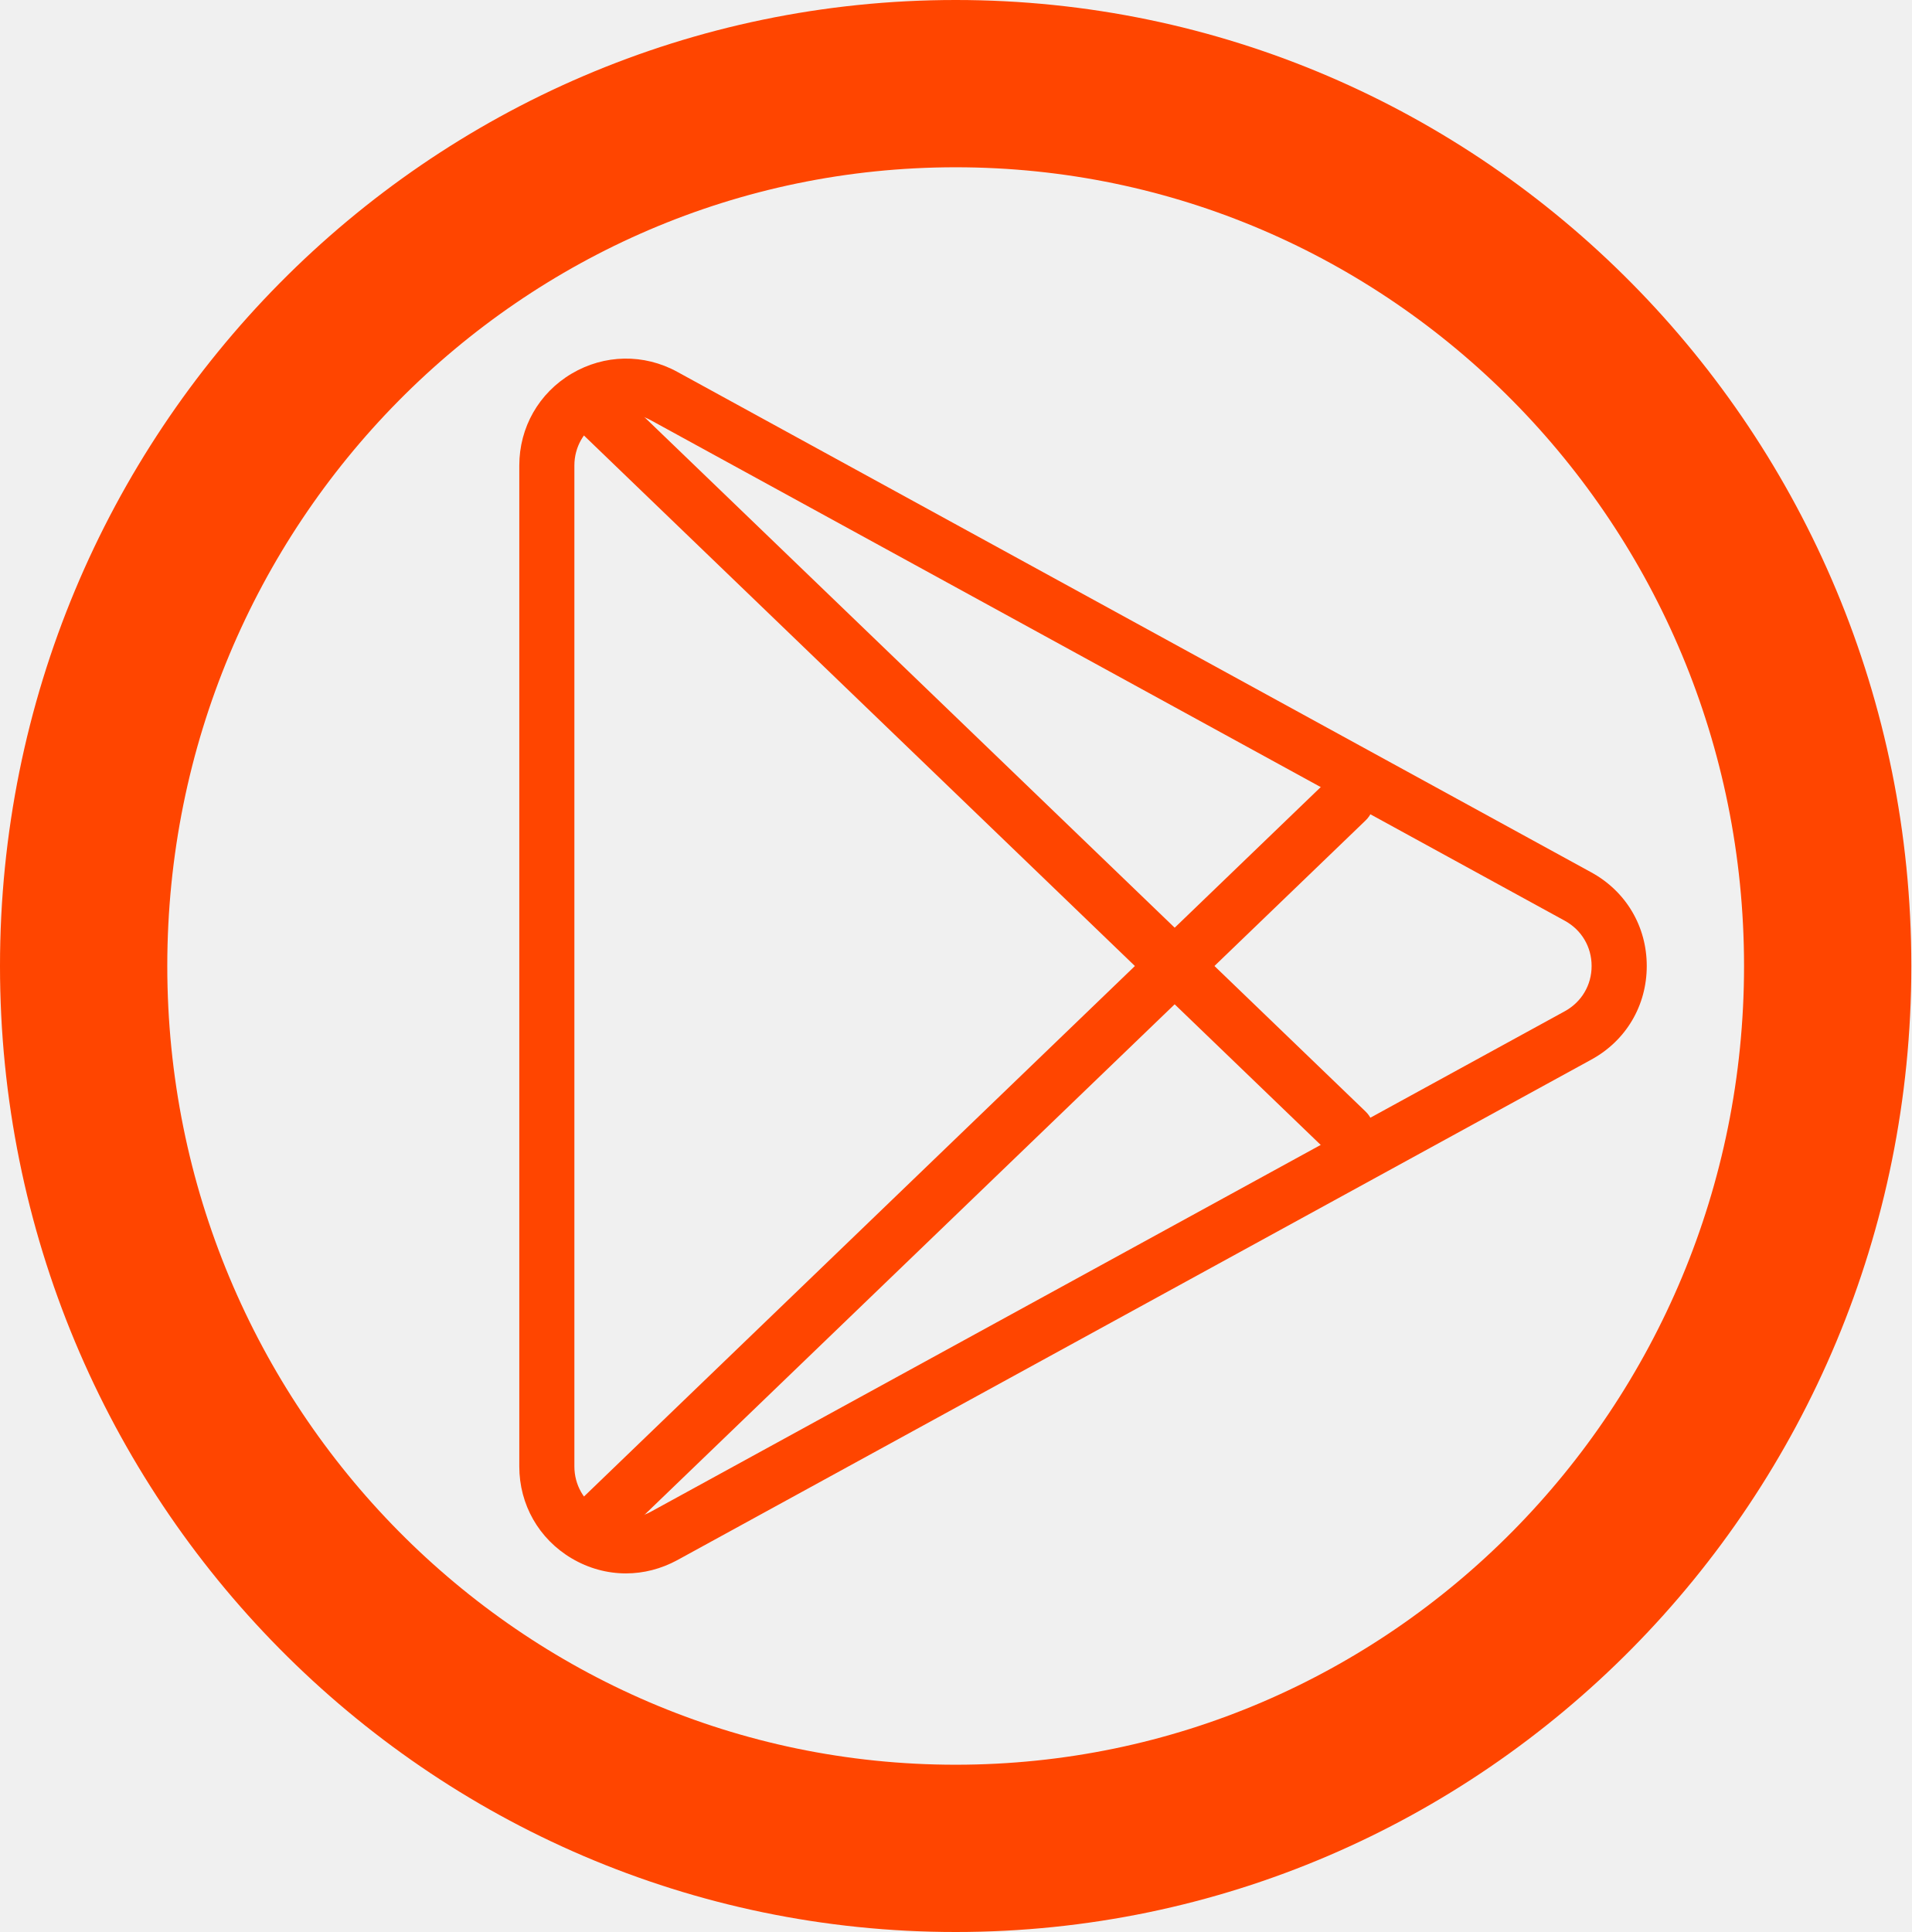
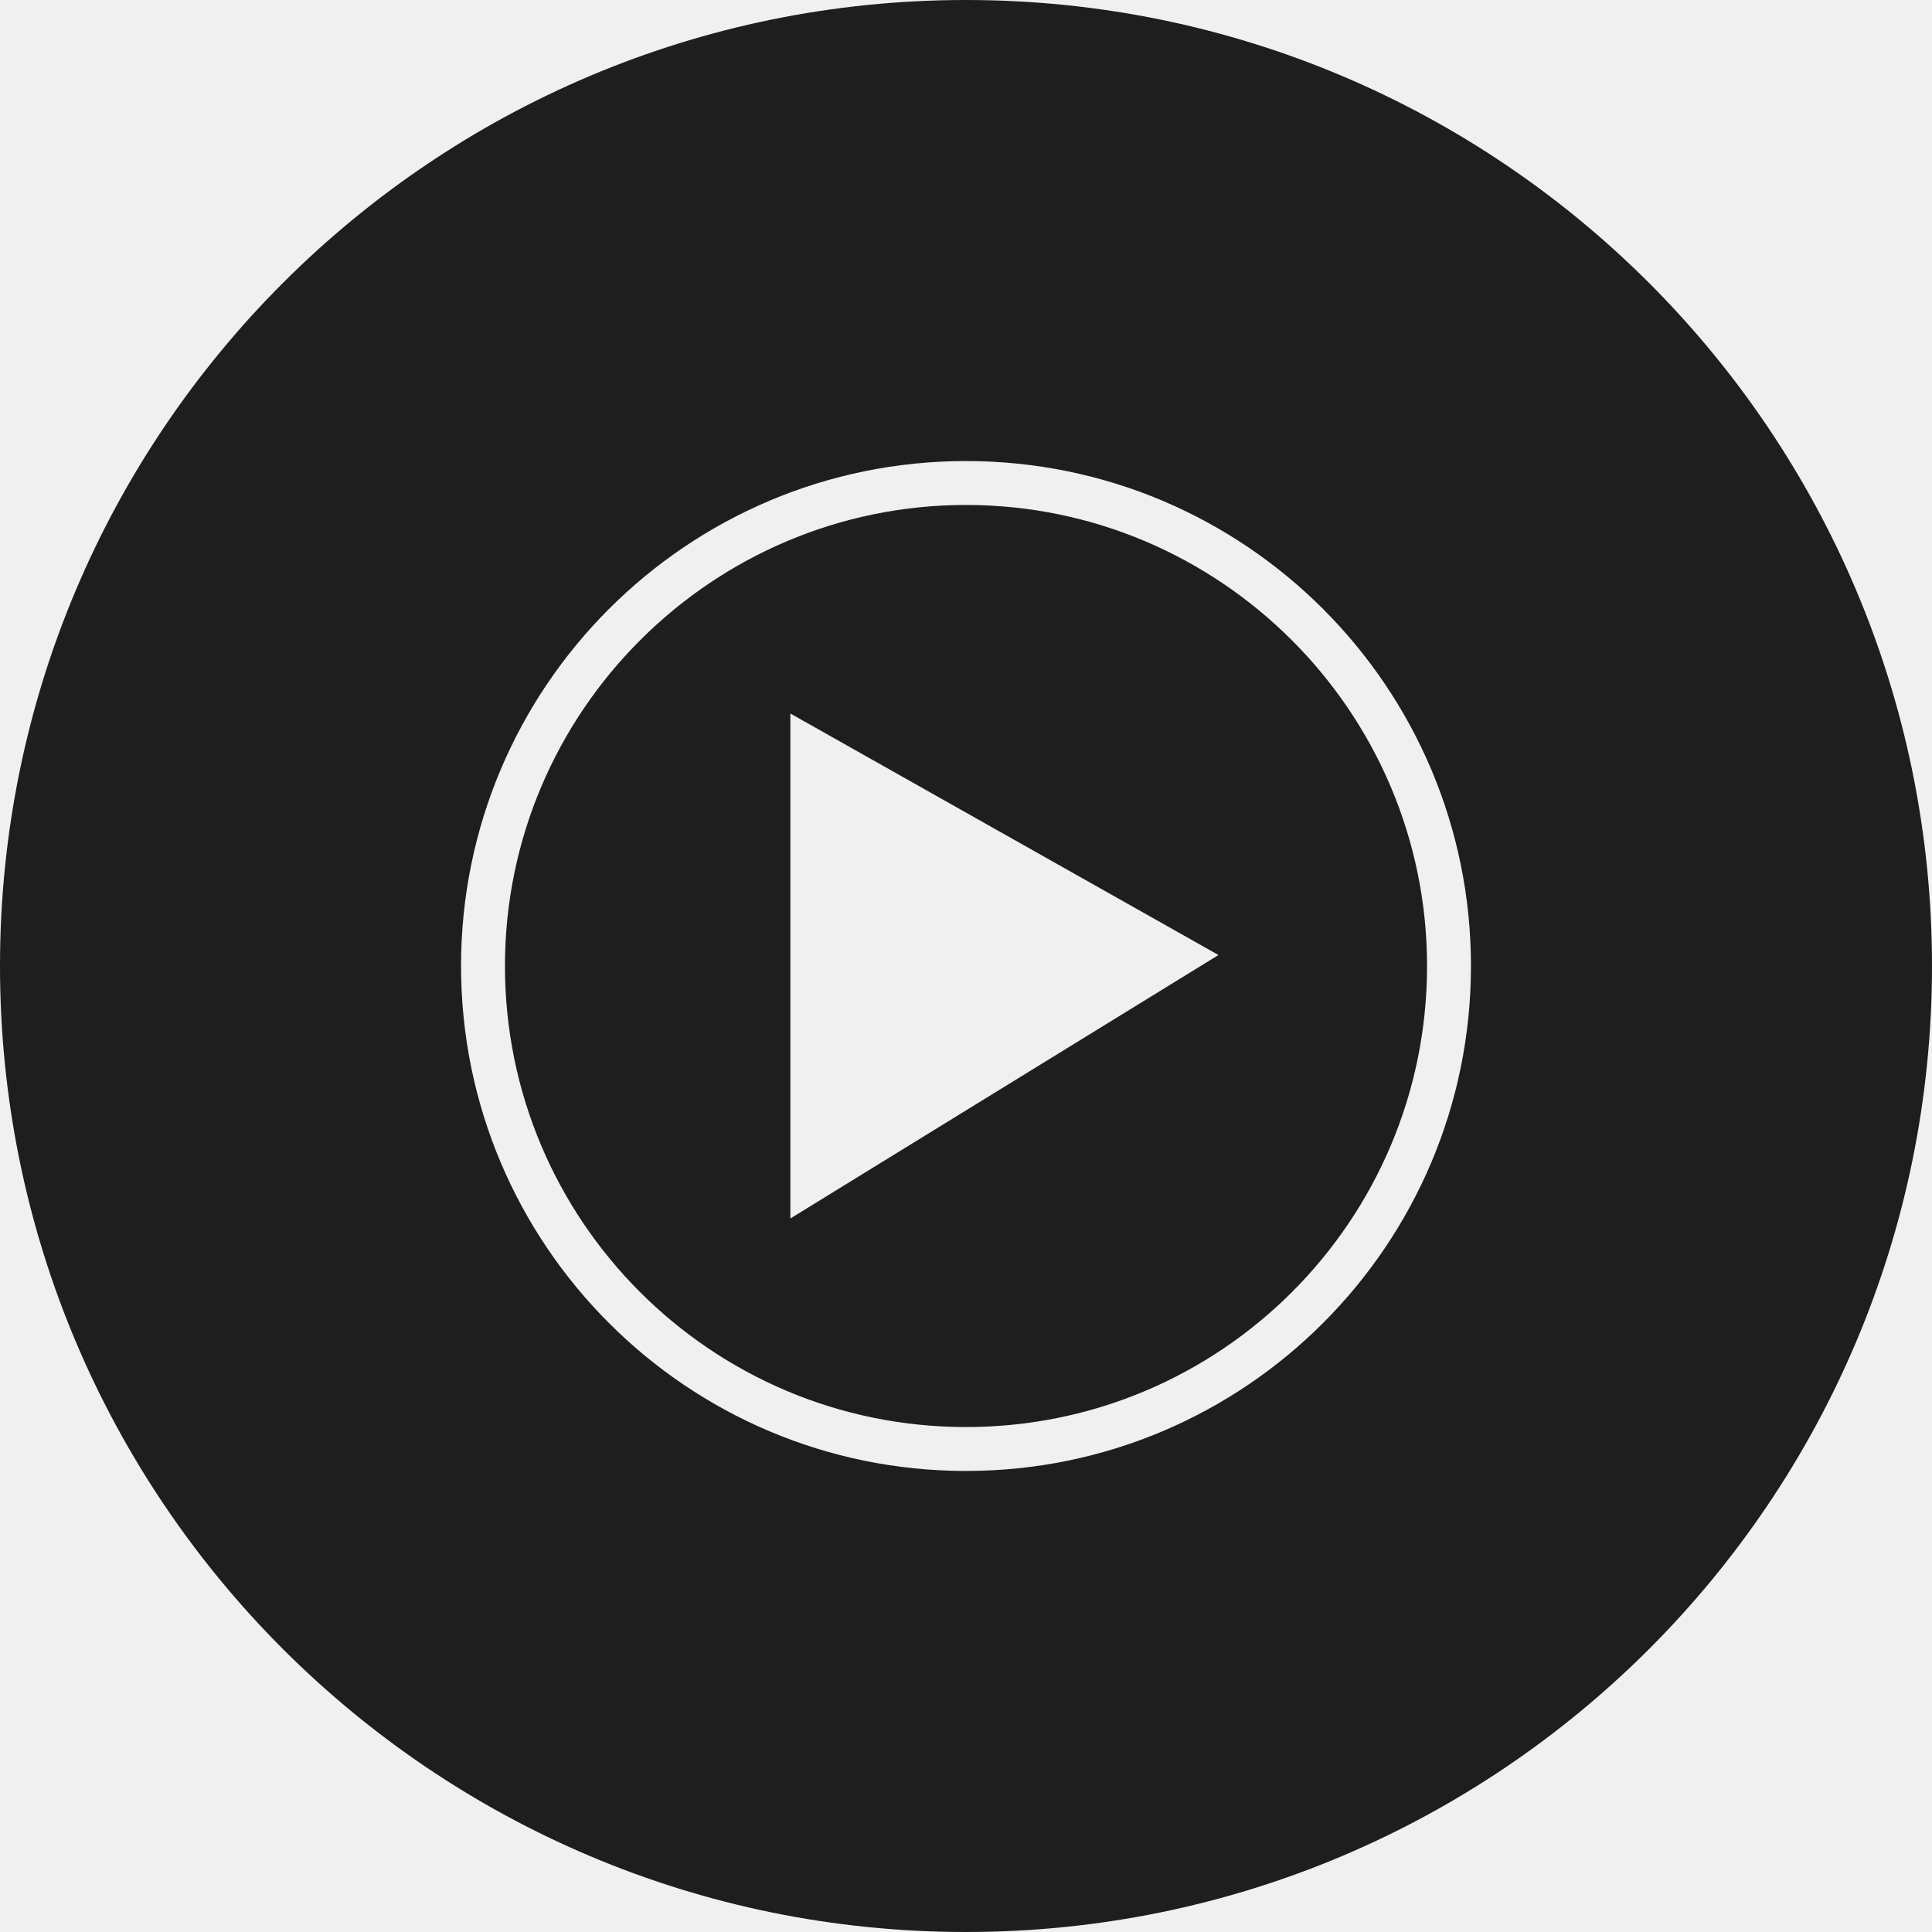
- <svg xmlns="http://www.w3.org/2000/svg" width="205.66mm" height="207.894mm" viewBox="0 0 205.66 207.894" version="1.1" id="svg8">
-   <defs id="defs2" />
-   <ellipse ry="94.947" rx="93.83" cy="103.947" cx="102.83" id="path815" style="opacity:1;fill:none;fill-opacity:1;stroke:#ff4500;stroke-width:18;stroke-linecap:round;stroke-linejoin:miter;stroke-miterlimit:4;stroke-dasharray:none;stroke-opacity:1" />
-   <style type="text/css" id="style3111">
- 	.st0{fill:#ff4500;}
- </style>
-   <style type="text/css" id="style2">
- 	.st0{fill:none;}
- 	.st1{fill:#F4481E;}
- 	.st2{fill:url(#SVGID_1_);}
- 	.st3{opacity:0.1;fill:#FFFFFF;enable-background:new    ;}
- 	.st4{fill:#FFD119;}
- 	.st5{fill:#FF8C00;}
- 	.st6{fill:url(#SVGID_2_);}
- 	.st7{fill:#FAFAFA;}
- 	.st8{opacity:0.3;fill:#FFFFFF;enable-background:new    ;}
- </style>
-   <g transform="matrix(5.933755,0,0,5.933755,45.32569,32.74128)" id="g3708">
-     <g id="g3647">
-       <g id="g3637">
-         <path d="m 3.713,23.015 c -0.34,0 -0.679,-0.091 -0.986,-0.273 C 2.133,22.39 1.778,21.767 1.778,21.076 V 2.924 C 1.778,2.233 2.133,1.61 2.727,1.258 3.322,0.906 4.039,0.894 4.644,1.226 l 16.573,9.076 c 0.63,0.345 1.006,0.98 1.006,1.698 0,0.718 -0.376,1.354 -1.006,1.698 L 4.644,22.774 c -0.294,0.16 -0.613,0.241 -0.931,0.241 z m 0,-21.028 C 3.548,1.987 3.384,2.031 3.236,2.119 2.948,2.289 2.777,2.59 2.777,2.924 v 18.151 c 0,0.334 0.171,0.635 0.459,0.806 0.288,0.169 0.634,0.175 0.927,0.016 l 16.573,-9.076 c 0.305,-0.167 0.487,-0.474 0.487,-0.821 0,-0.347 -0.182,-0.654 -0.487,-0.821 L 4.163,2.103 C 4.022,2.025 3.867,1.987 3.713,1.987 Z" id="path3635" />
-       </g>
-       <g id="g3641">
-         <path d="m 16.777,15.5 c -0.125,0 -0.25,-0.046 -0.347,-0.14 L 2.93,2.36 C 2.731,2.168 2.725,1.852 2.917,1.653 3.109,1.454 3.427,1.449 3.624,1.639 l 13.5,13 c 0.199,0.192 0.205,0.508 0.014,0.707 -0.099,0.103 -0.23,0.154 -0.361,0.154 z" id="path3639" />
-       </g>
-       <g id="g3645">
-         <path d="M 3.277,22.5 C 3.146,22.5 3.015,22.449 2.917,22.347 2.726,22.148 2.731,21.832 2.931,21.64 l 13.5,-13 c 0.198,-0.19 0.516,-0.186 0.707,0.014 0.191,0.199 0.186,0.515 -0.014,0.707 l -13.5,13 C 3.527,22.454 3.402,22.5 3.277,22.5 Z" id="path3643" />
-       </g>
-     </g>
-     <g id="g3649" />
-     <g id="g3651" />
-     <g id="g3653" />
-     <g id="g3655" />
-     <g id="g3657" />
-     <g id="g3659" />
-     <g id="g3661" />
-     <g id="g3663" />
-     <g id="g3665" />
-     <g id="g3667" />
-     <g id="g3669" />
-     <g id="g3671" />
-     <g id="g3673" />
-     <g id="g3675" />
-     <g id="g3677" />
-   </g>
-   <style id="stylebodge1" type="text/css">[id^="polygon"]{fill:#ff4500;fill-opacity:1}</style>
-   <style id="stylebodge2" type="text/css">[id^="path"]{fill:#ff4500;fill-opacity:1}</style>
+ <svg xmlns="http://www.w3.org/2000/svg" version="1.1" id="Layer_1" x="0px" y="0px" viewBox="0 0 176 176" enable-background="new 0 0 176 176" xml:space="preserve">
+   <defs id="defs11">
+ 	
+ 	
+ 	
+ </defs>
+   <path id="XMLID_791_" style="fill:#1e1e1e" d="M 88 0 A 88 88 0 0 0 0 88 A 88 88 0 0 0 88 176 A 88 88 0 0 0 176 88 A 88 88 0 0 0 88 0 z M 88 42 C 113.4 42 134 62.6 134 88 C 134 113.4 113.4 134 88 134 C 62.6 134 42 113.4 42 88 C 42 62.6 62.6 42 88 42 z M 88 46 C 64.9 46 46 64.8 46 88 C 46 111.2 64.8 130 88 130 C 111.2 130 130 111.2 130 88 C 130 64.8 111.1 46 88 46 z M 72 65 L 111 87 L 72 111 L 72 65 z " />
</svg>
